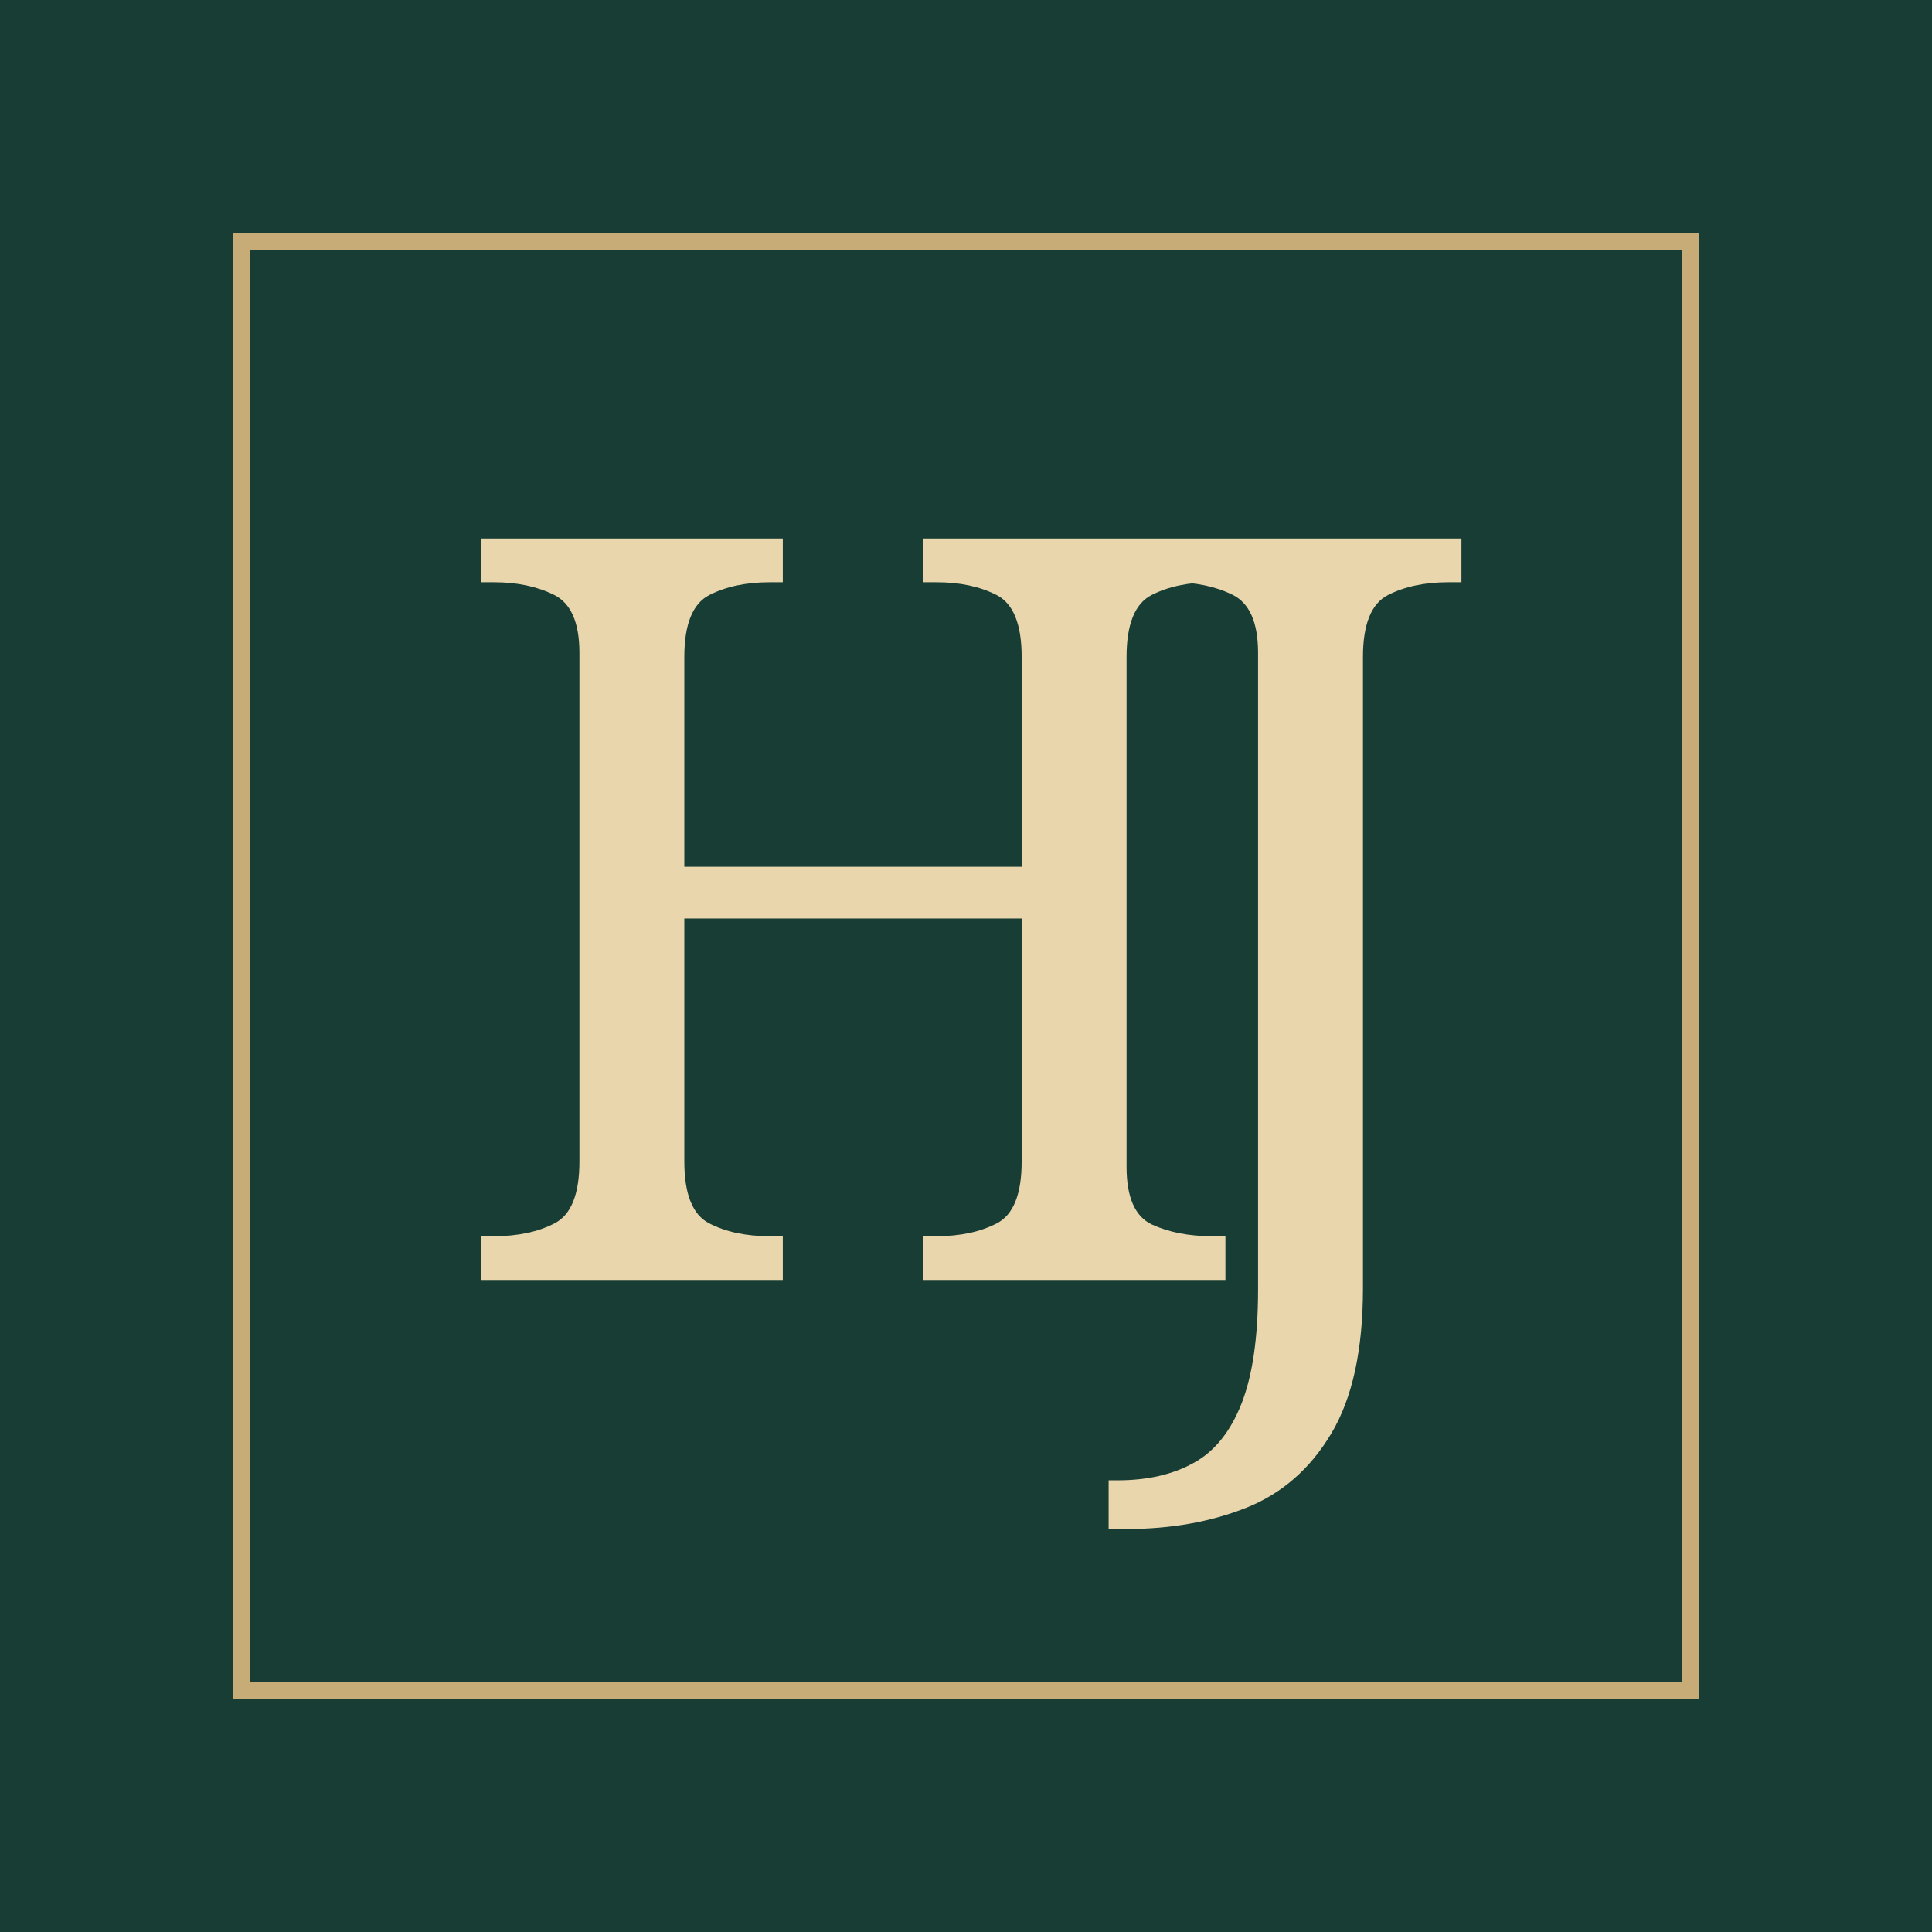
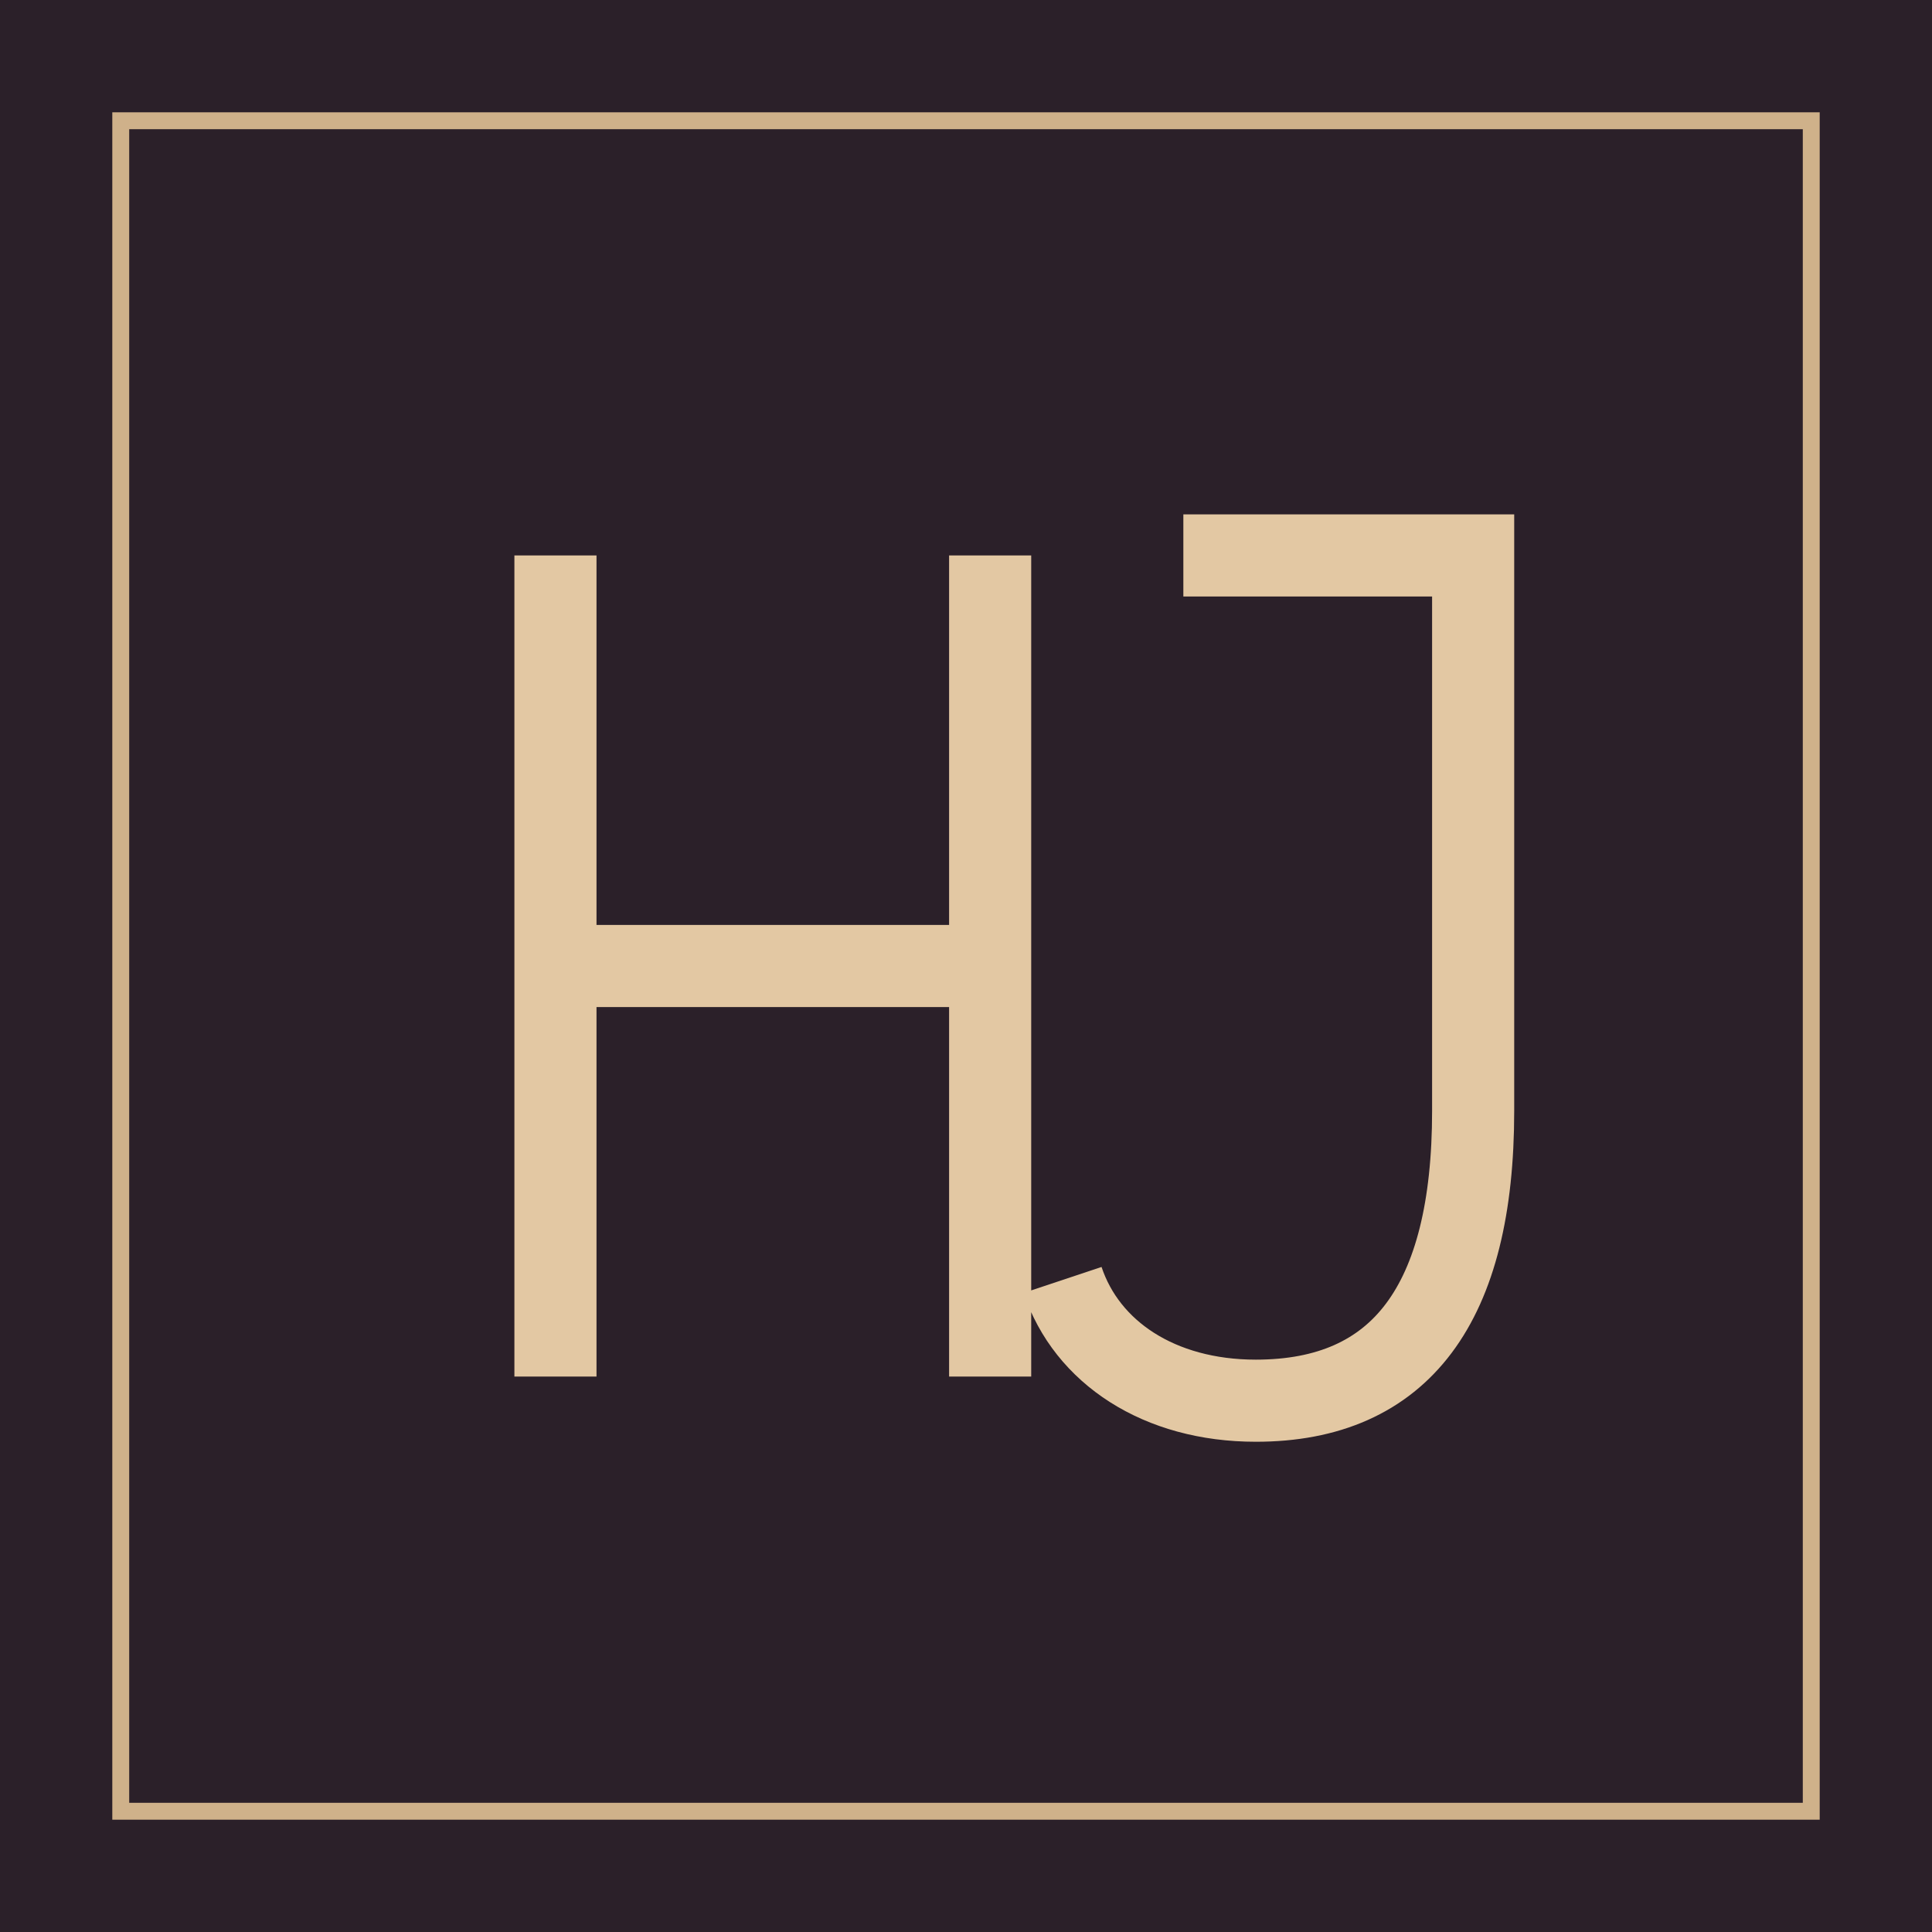
<svg xmlns="http://www.w3.org/2000/svg" viewBox="0 0 80 80">
-   <rect width="80" height="80" fill="#173d35" />
-   <path d="M10 10h60v60H10z" fill="none" stroke="#c8ac77" stroke-width=".7" />
-   <text x="40" y="53" text-anchor="middle" font-family="Georgia,serif" font-size="43" fill="#e9d6ac" letter-spacing="-6">HJ</text>
+   <rect width="80" height="80" fill="#2b2029" />
+   <path d="M5 5h70v70H5z" fill="none" stroke="#cfb18a" stroke-width=".7" />
+   <path d="M23 23v34m18-34v34M23 40h18m8-17h12v23c0 8-3 12-9 12-4 0-7-2-8-5" fill="none" stroke="#e3c8a3" stroke-width="3.4" />
</svg>
